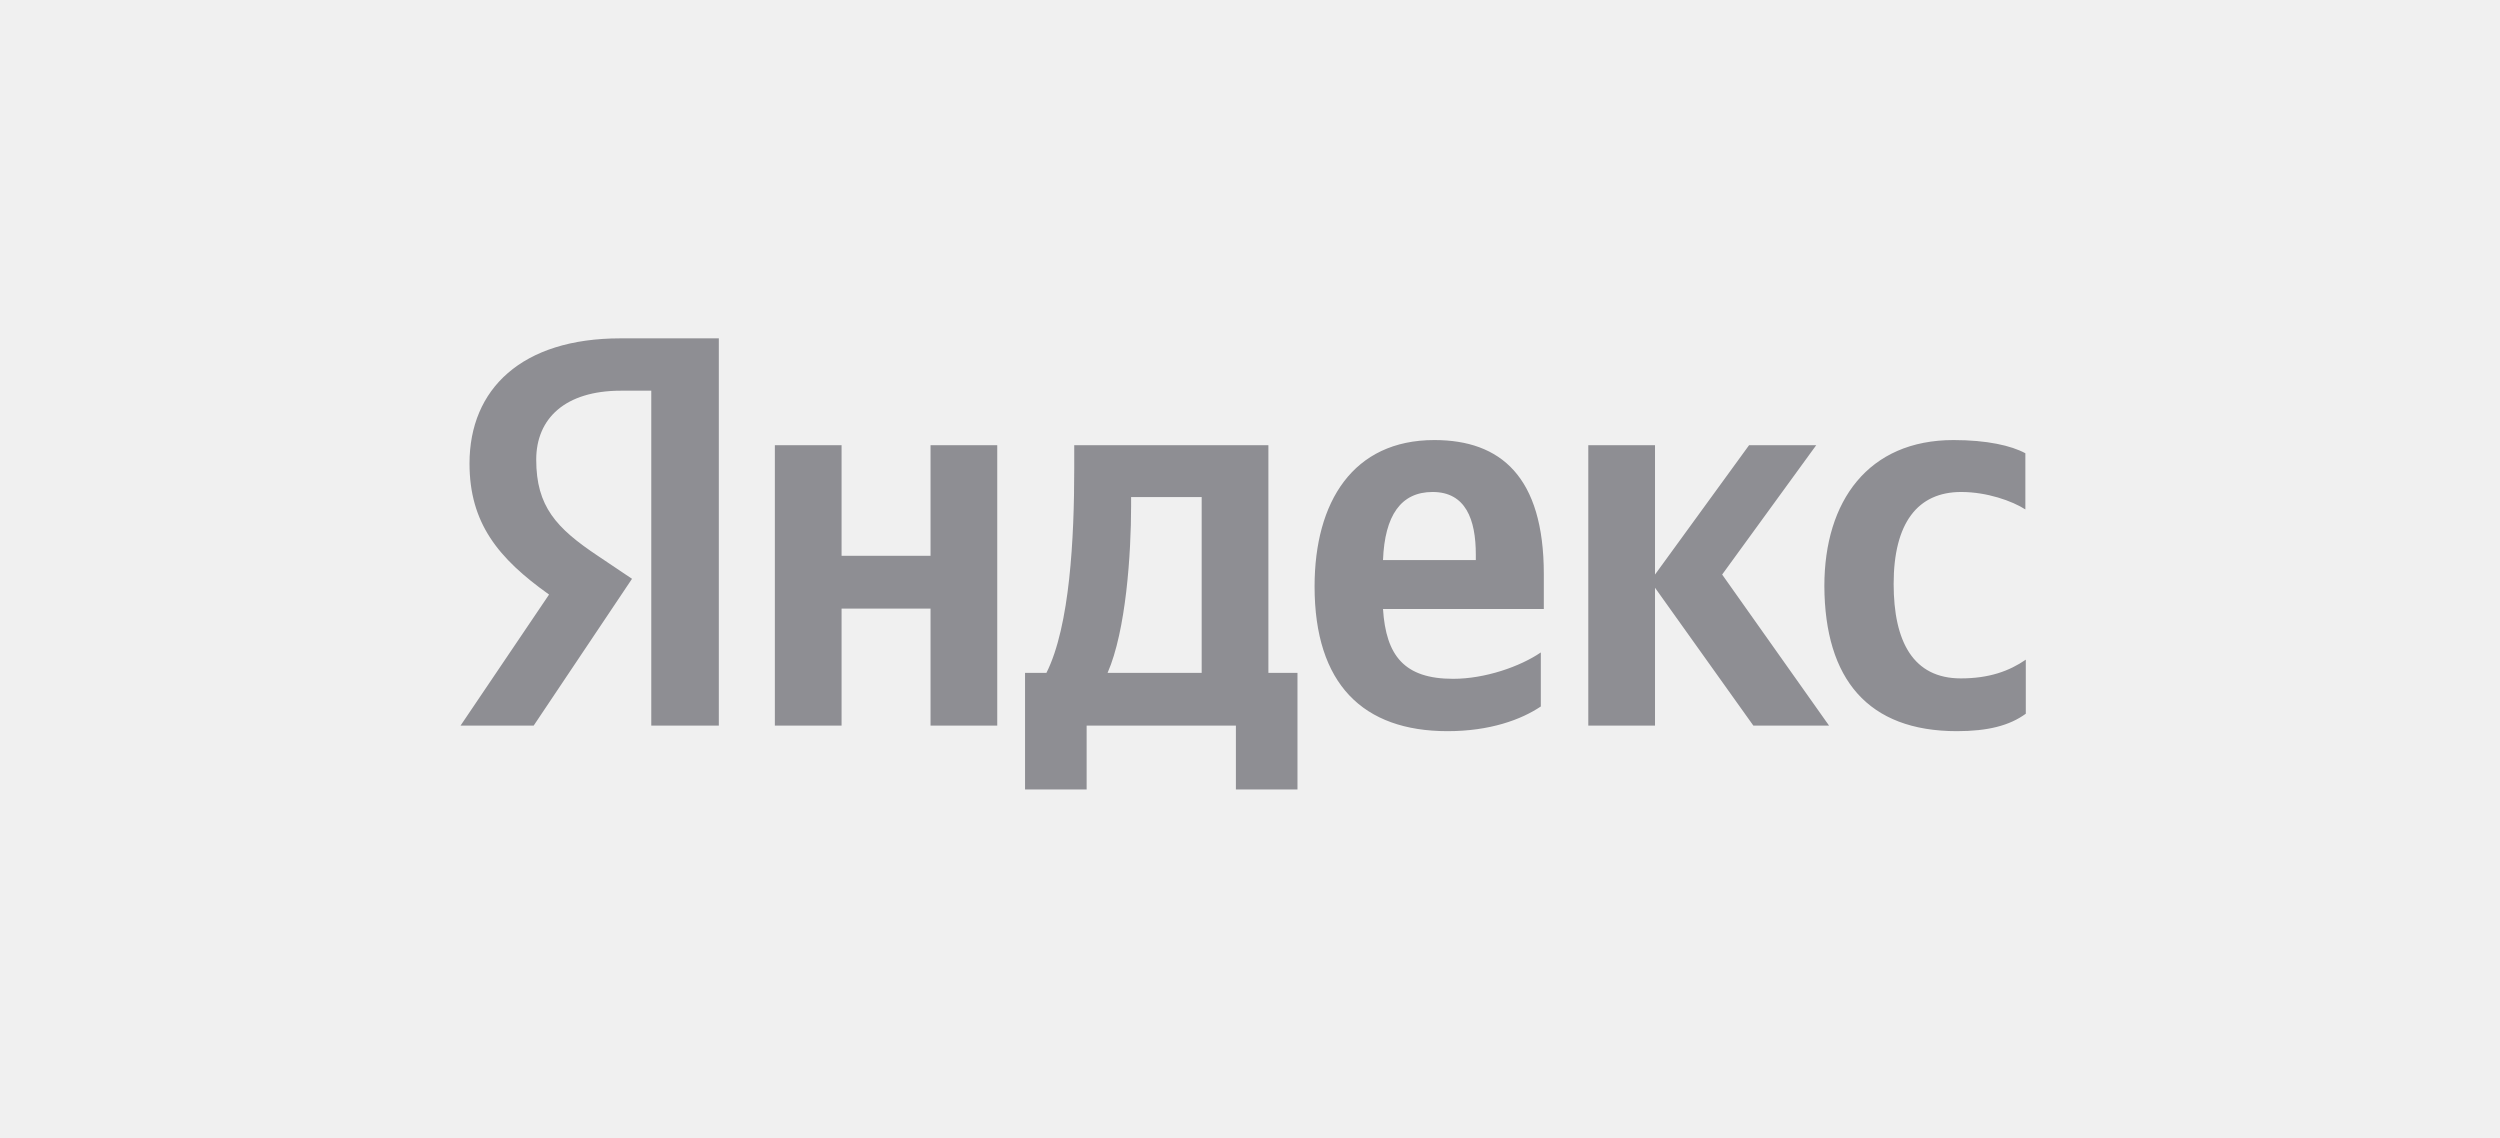
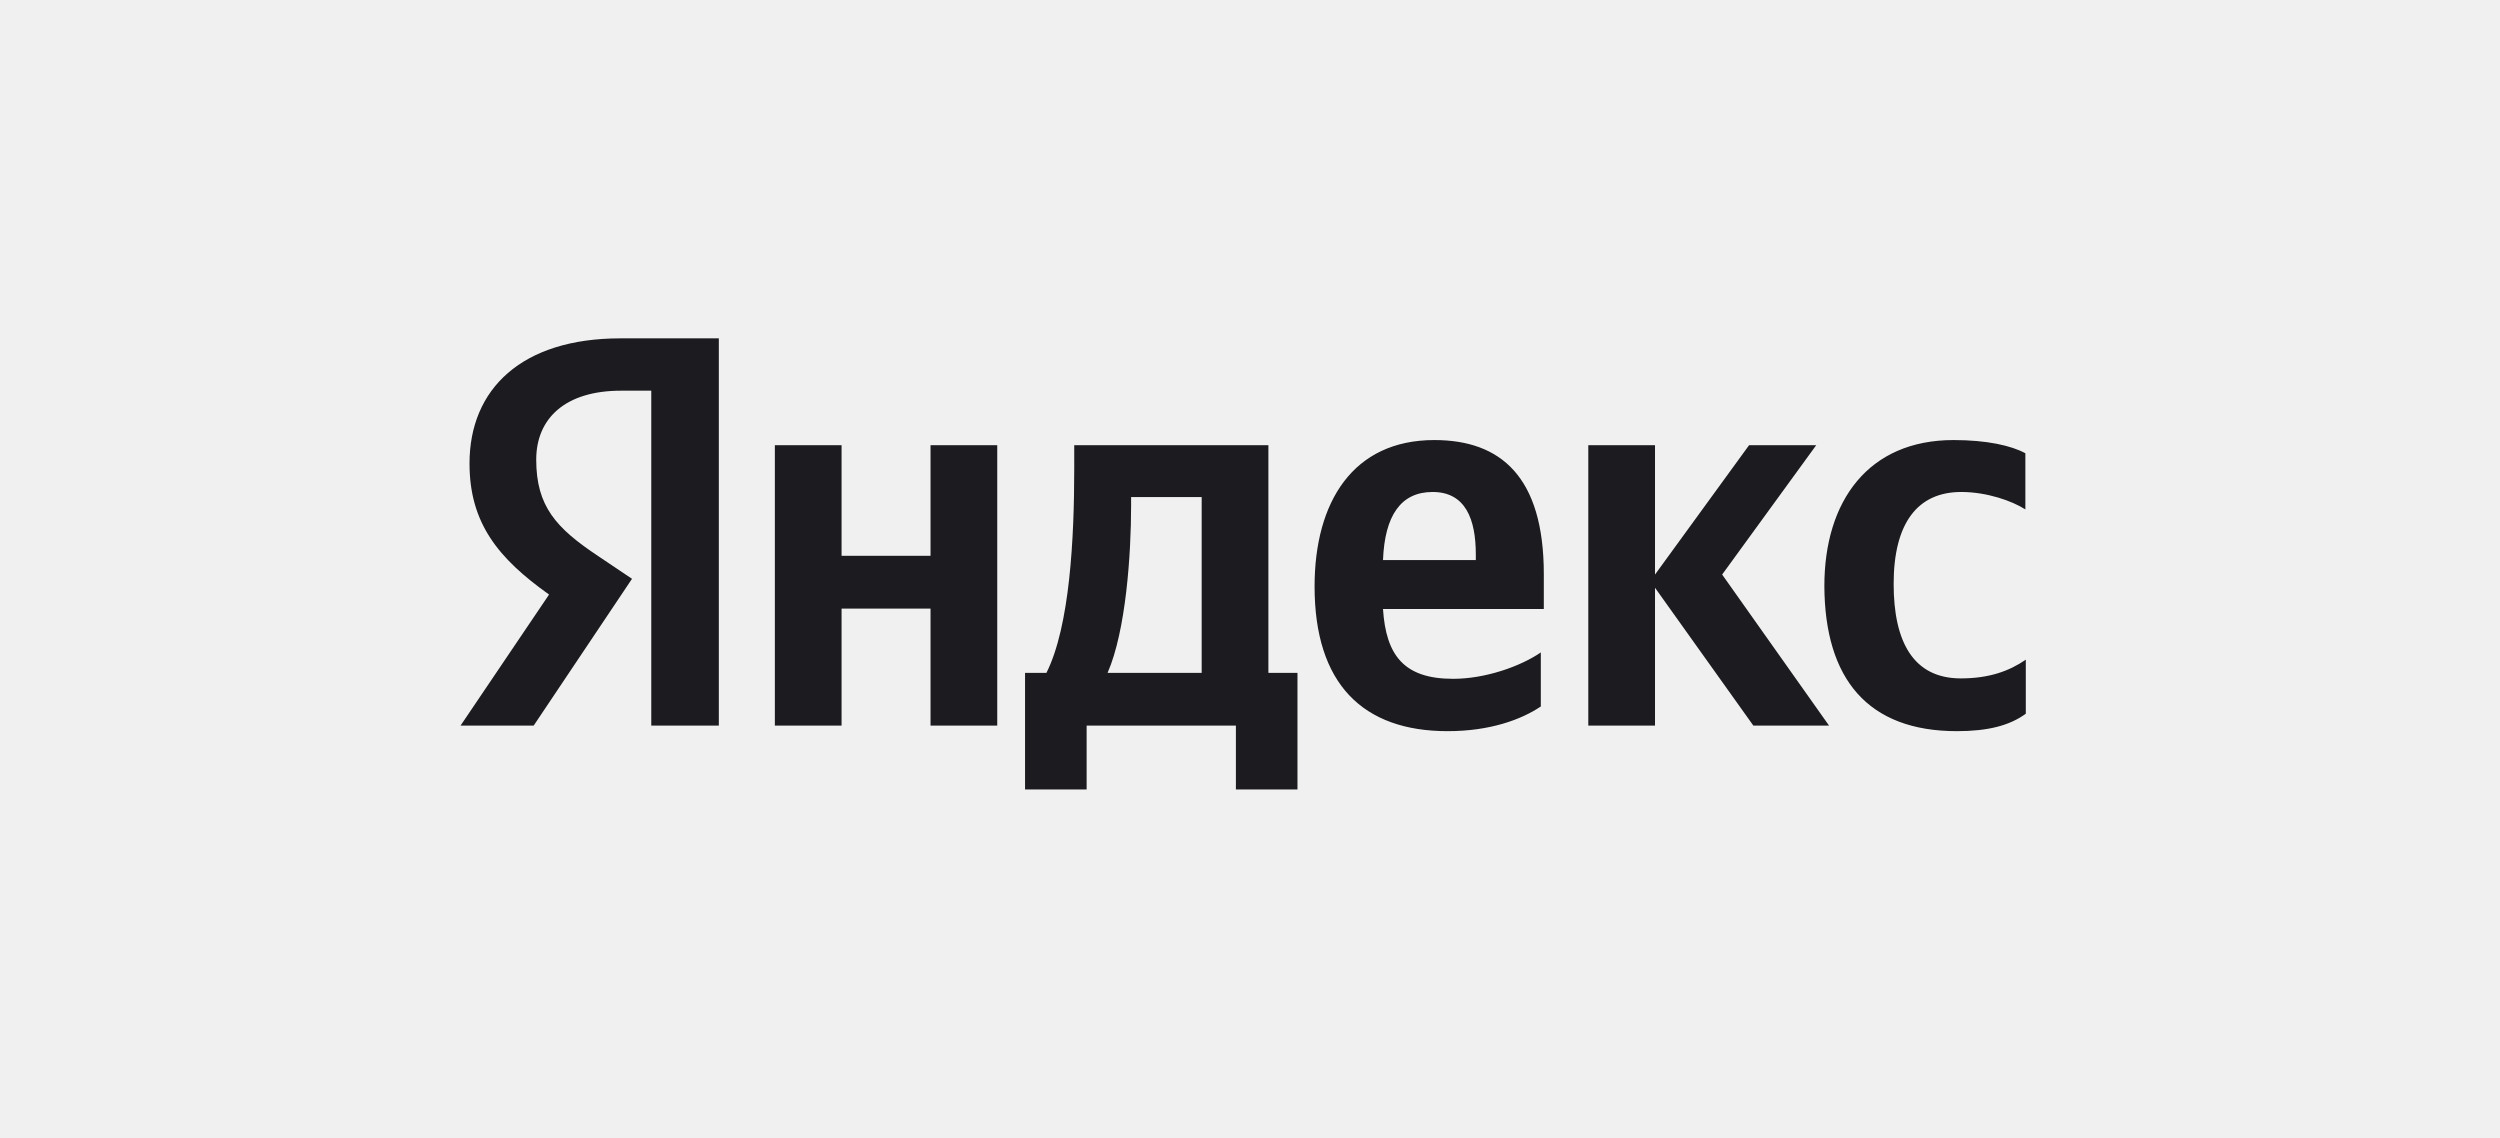
<svg xmlns="http://www.w3.org/2000/svg" width="266" height="121" viewBox="0 0 266 121" fill="none">
-   <g clip-path="url(#a)" fill="#8E8E93">
+   <g clip-path="url(#a)" fill="#1c1c20">
    <path d="M208.219 77.796c3.276 0 5.597-.589 7.326-1.857v-5.75c-1.775 1.222-3.914 1.992-6.917 1.992-5.051 0-7.144-3.895-7.144-10.053 0-6.475 2.548-9.781 7.19-9.781 2.73 0 5.415.95 6.825 1.856v-5.977c-1.501-.815-4.095-1.404-7.644-1.404-9.056 0-13.743 6.476-13.743 15.532.046 9.917 4.642 15.442 14.107 15.442Zm-44.276-2.627v-5.75c-2.184 1.494-5.915 2.807-9.328 2.807-5.188 0-7.144-2.445-7.463-7.426h17.11v-3.714c0-10.37-4.596-14.264-11.649-14.264-8.646 0-12.742 6.566-12.742 15.578 0 10.37 5.142 15.396 14.152 15.396 4.505 0 7.827-1.223 9.92-2.627ZM99.009 47.366v11.773h-9.465V47.366h-7.099v29.841h7.099V64.754h9.465v12.453h7.098V47.366h-7.098Zm39.088 24.226h-3.14V47.366h-20.659V49.9c0 7.291-.455 16.71-2.958 21.691h-2.275V84h6.553v-6.793h15.881V84h6.552V71.592h.046Zm48.462 5.615h8.054l-11.376-16.075 10.011-13.766h-7.144l-10.011 13.766V47.366h-7.099v29.841h7.099V62.536l10.466 14.671Zm-34.128-24.86c3.503 0 4.596 2.898 4.596 6.656v.59h-9.875c.182-4.756 1.911-7.246 5.279-7.246Zm-24.573 19.245h-10.011c1.957-4.483 2.503-12.634 2.503-17.796v-.906h7.508v18.702ZM76.53 77.207h-7.235V41.57h-3.231c-5.915 0-9.01 2.943-9.01 7.336 0 4.98 2.139 7.29 6.553 10.234l3.64 2.445-10.466 15.622H49l9.42-13.947c-5.416-3.849-8.464-7.607-8.464-13.947C49.956 41.39 55.507 36 66.019 36h10.465v41.207h.046Z" />
  </g>
  <defs>
    <clipPath id="a">
      <path fill="#fff" transform="translate(49 36)" d="M0 0h167v48H0z" />
    </clipPath>
  </defs>
</svg>
